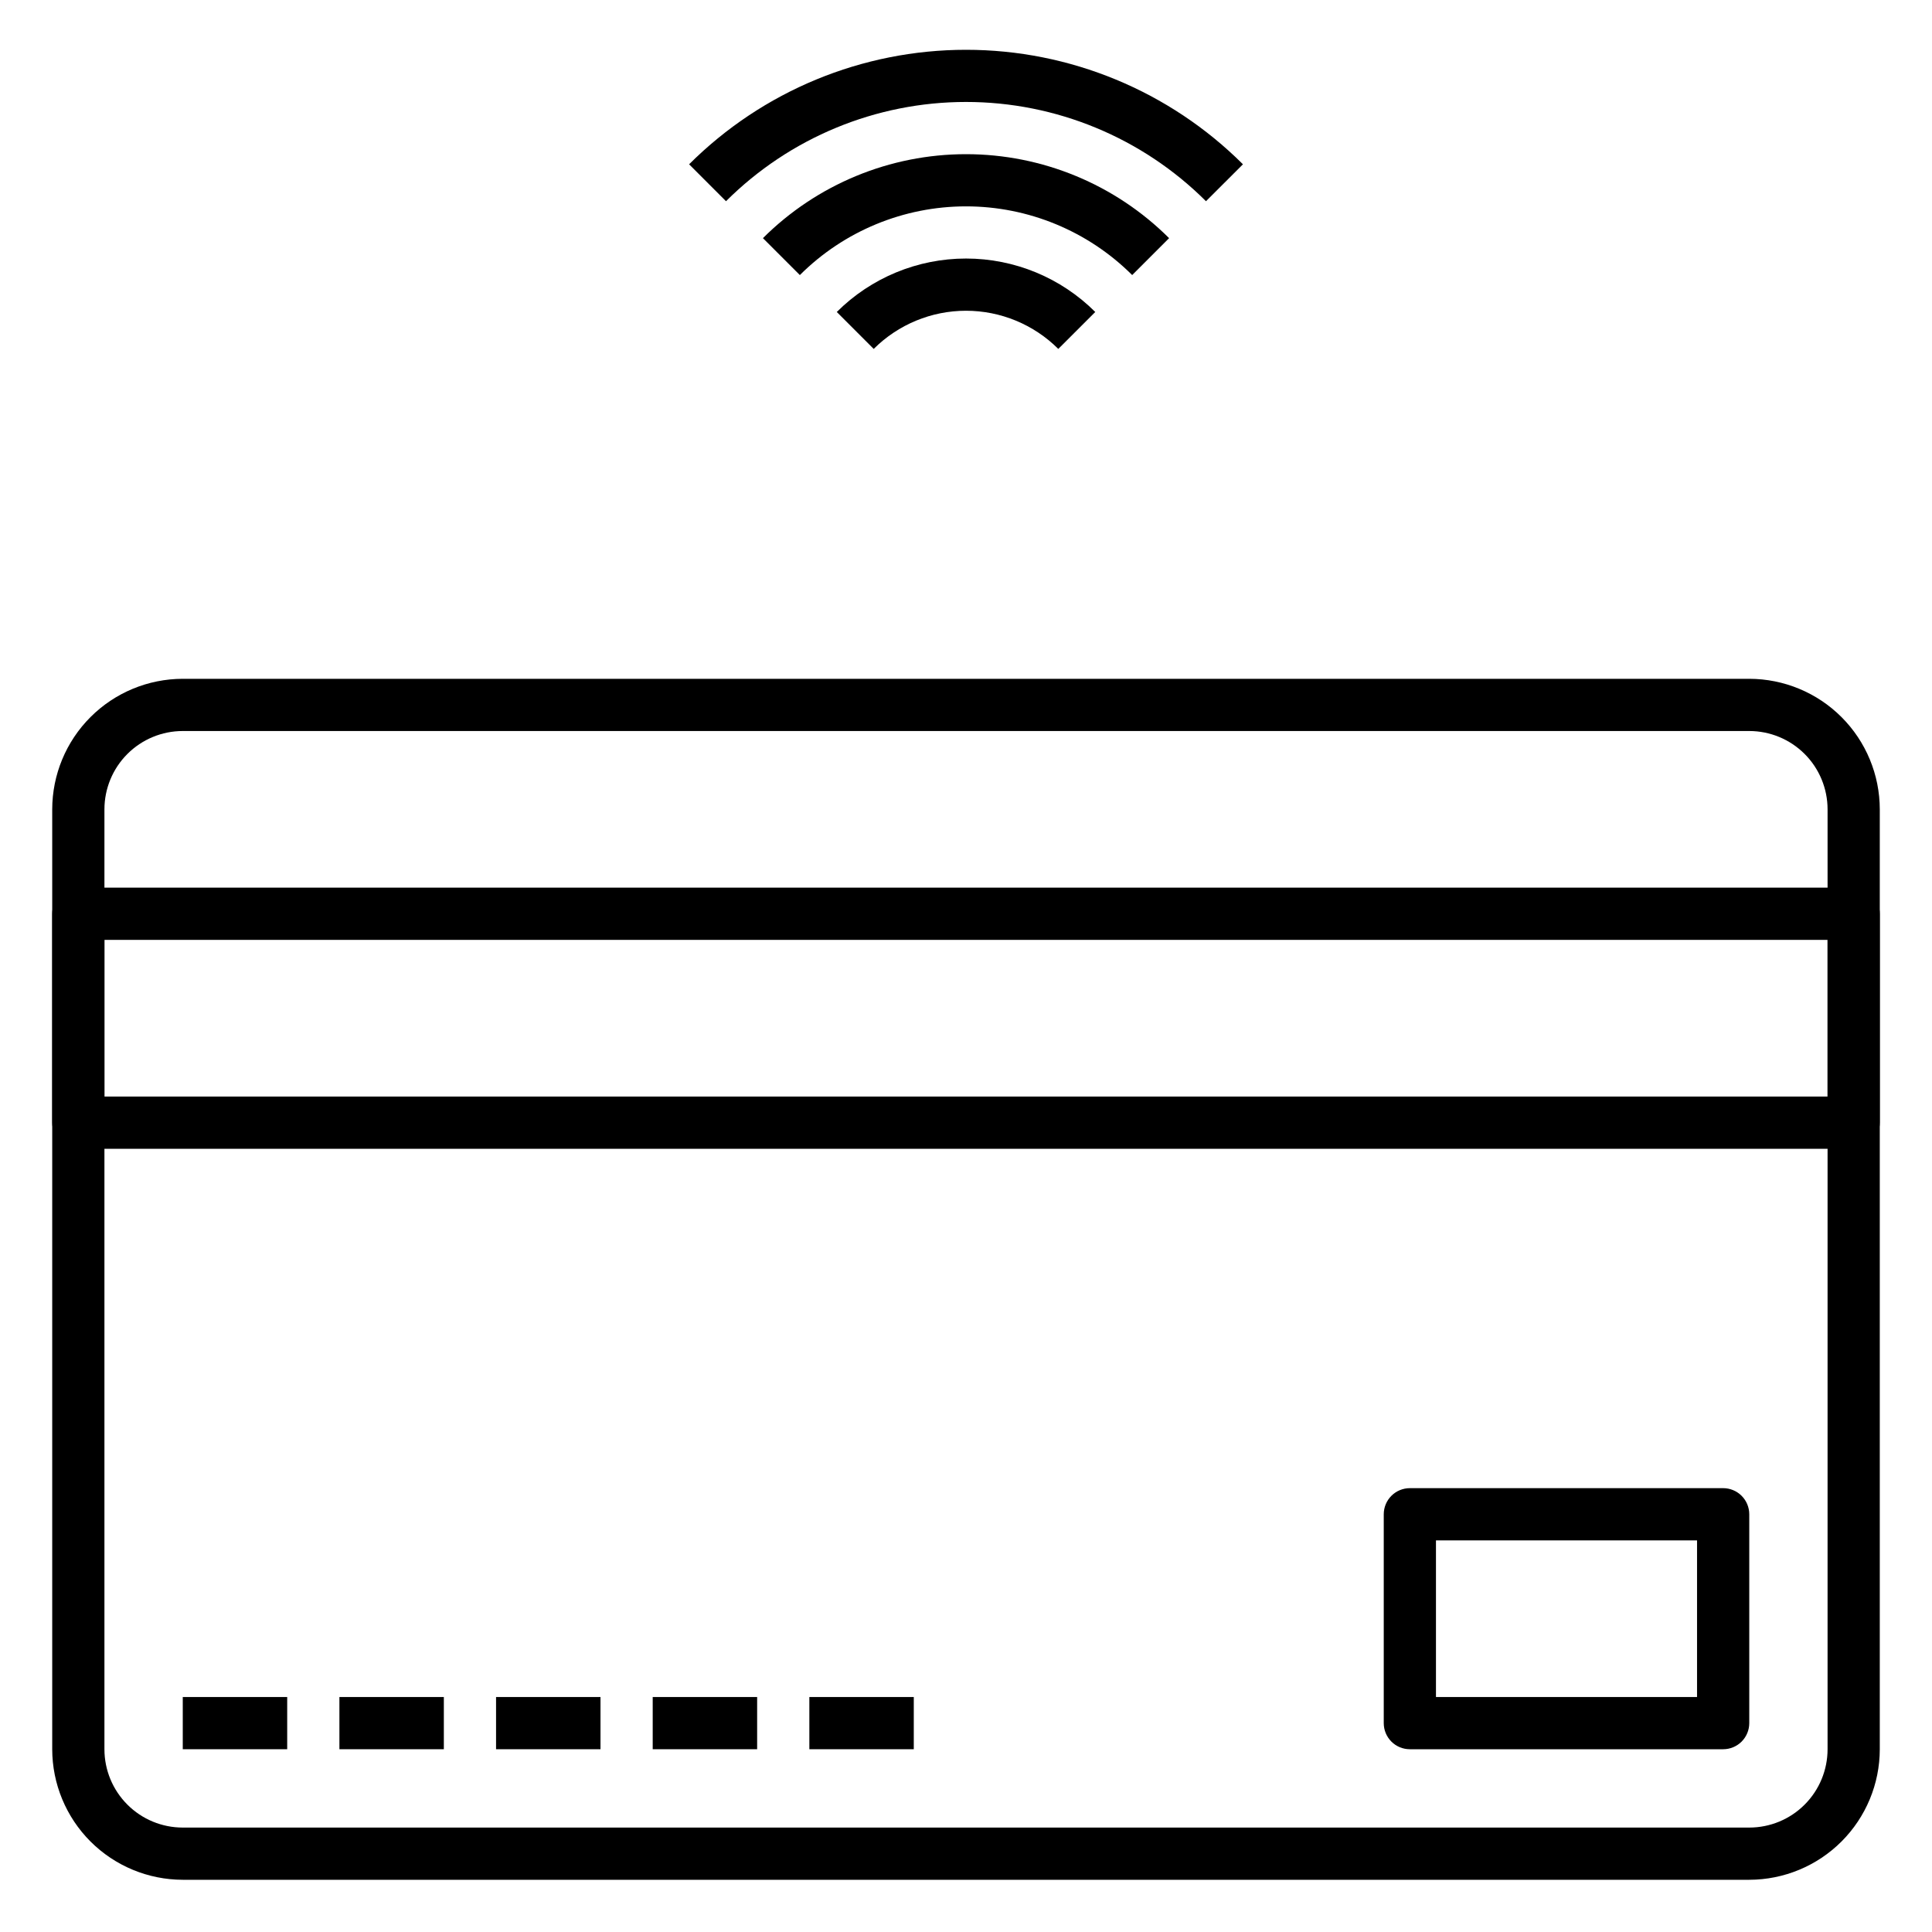
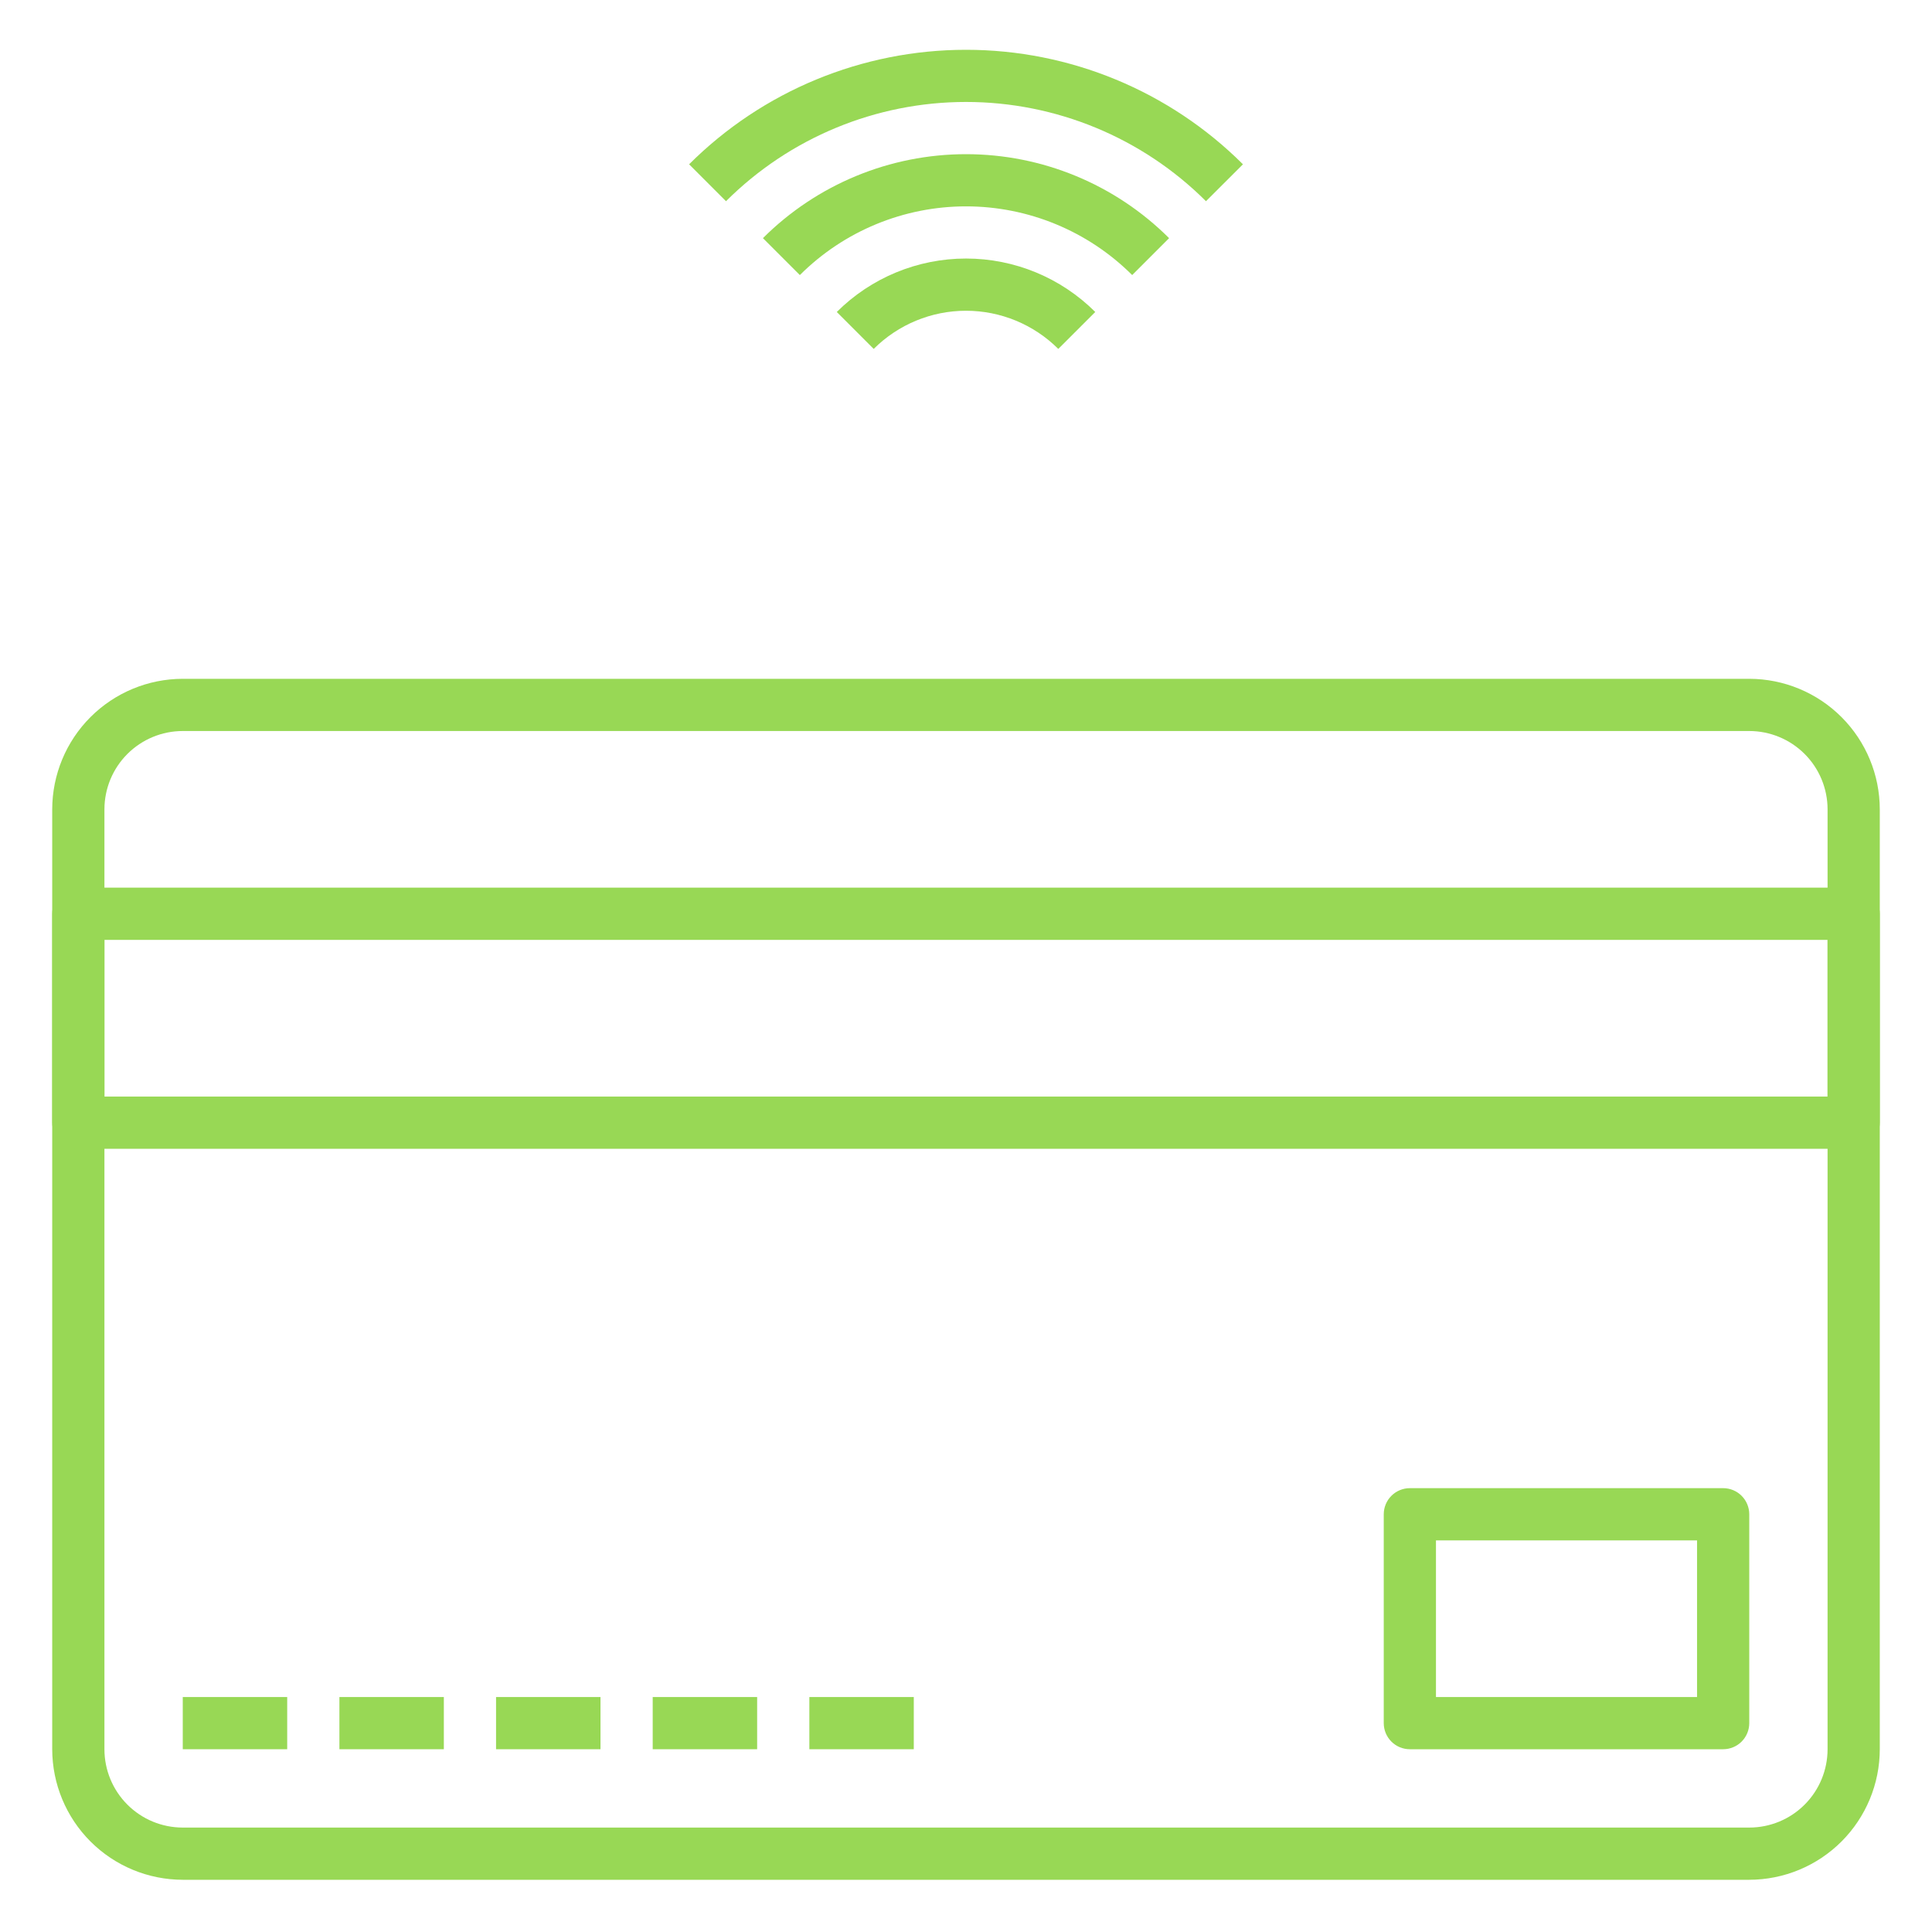
<svg xmlns="http://www.w3.org/2000/svg" width="75" height="75" viewBox="0 0 75 75" fill="none">
-   <path d="M67.906 72.973H7.095C5.751 72.971 4.463 72.437 3.513 71.487C2.563 70.537 2.029 69.249 2.027 67.905V31.419C2.029 30.075 2.563 28.787 3.513 27.837C4.463 26.887 5.751 26.353 7.095 26.351H67.906C69.249 26.353 70.537 26.887 71.487 27.837C72.437 28.787 72.972 30.075 72.973 31.419V67.905C72.972 69.249 72.437 70.537 71.487 71.487C70.537 72.437 69.249 72.971 67.906 72.973ZM7.095 28.378C6.289 28.378 5.515 28.699 4.945 29.269C4.375 29.839 4.054 30.613 4.054 31.419V67.905C4.054 68.712 4.375 69.485 4.945 70.055C5.515 70.626 6.289 70.946 7.095 70.946H67.906C68.712 70.946 69.486 70.626 70.056 70.055C70.626 69.485 70.946 68.712 70.946 67.905V31.419C70.946 30.613 70.626 29.839 70.056 29.269C69.486 28.699 68.712 28.378 67.906 28.378H7.095Z" fill="black" />
-   <path d="M71.96 44.595H3.041C2.772 44.595 2.514 44.488 2.324 44.298C2.134 44.108 2.027 43.85 2.027 43.581V35.473C2.027 35.204 2.134 34.946 2.324 34.756C2.514 34.566 2.772 34.459 3.041 34.459H71.96C72.229 34.459 72.486 34.566 72.676 34.756C72.867 34.946 72.973 35.204 72.973 35.473V43.581C72.973 43.85 72.867 44.108 72.676 44.298C72.486 44.488 72.229 44.595 71.96 44.595ZM4.054 42.568H70.946V36.486H4.054V42.568Z" fill="black" />
-   <path d="M7.095 65.878H11.149V67.905H7.095V65.878Z" fill="black" />
-   <path d="M13.176 65.878H17.23V67.905H13.176V65.878Z" fill="black" />
-   <path d="M19.257 65.878H23.311V67.905H19.257V65.878Z" fill="black" />
-   <path d="M25.338 65.878H29.392V67.905H25.338V65.878Z" fill="black" />
-   <path d="M31.419 65.878H35.473V67.905H31.419V65.878Z" fill="black" />
-   <path d="M66.892 67.905H54.73C54.462 67.905 54.204 67.799 54.014 67.609C53.824 67.418 53.717 67.161 53.717 66.892V58.784C53.717 58.515 53.824 58.257 54.014 58.067C54.204 57.877 54.462 57.77 54.73 57.77H66.892C67.161 57.77 67.419 57.877 67.609 58.067C67.799 58.257 67.906 58.515 67.906 58.784V66.892C67.906 67.161 67.799 67.418 67.609 67.609C67.419 67.799 67.161 67.905 66.892 67.905ZM55.744 65.878H65.879V59.797H55.744V65.878Z" fill="black" />
-   <path d="M46.816 7.811C44.344 5.344 40.993 3.958 37.5 3.958C34.007 3.958 30.656 5.344 28.183 7.811L26.751 6.378C29.604 3.531 33.47 1.933 37.501 1.933C41.531 1.933 45.397 3.531 48.251 6.378L46.816 7.811Z" fill="black" />
-   <path d="M31.05 10.678L29.617 9.245C31.71 7.157 34.545 5.985 37.501 5.985C40.457 5.985 43.292 7.157 45.384 9.245L43.951 10.678C42.239 8.97 39.919 8.011 37.501 8.011C35.082 8.011 32.762 8.97 31.05 10.678Z" fill="black" />
-   <path d="M41.083 13.545C40.132 12.596 38.843 12.063 37.5 12.063C36.157 12.063 34.869 12.596 33.917 13.545L32.484 12.111C33.816 10.782 35.62 10.036 37.501 10.036C39.383 10.036 41.187 10.782 42.518 12.111L41.083 13.545Z" fill="black" />
+   <path d="M67.906 72.973H7.095C5.751 72.971 4.463 72.437 3.513 71.487C2.563 70.537 2.029 69.249 2.027 67.905V31.419C2.029 30.075 2.563 28.787 3.513 27.837C4.463 26.887 5.751 26.353 7.095 26.351H67.906C69.249 26.353 70.537 26.887 71.487 27.837C72.437 28.787 72.972 30.075 72.973 31.419V67.905C72.972 69.249 72.437 70.537 71.487 71.487C70.537 72.437 69.249 72.971 67.906 72.973ZM7.095 28.378C6.289 28.378 5.515 28.699 4.945 29.269C4.375 29.839 4.054 30.613 4.054 31.419V67.905C4.054 68.712 4.375 69.485 4.945 70.055C5.515 70.626 6.289 70.946 7.095 70.946H67.906C68.712 70.946 69.486 70.626 70.056 70.055C70.626 69.485 70.946 68.712 70.946 67.905V31.419C70.946 30.613 70.626 29.839 70.056 29.269C69.486 28.699 68.712 28.378 67.906 28.378H7.095Z" fill="#98d855" />
+   <path d="M71.96 44.595H3.041C2.772 44.595 2.514 44.488 2.324 44.298C2.134 44.108 2.027 43.85 2.027 43.581V35.473C2.027 35.204 2.134 34.946 2.324 34.756C2.514 34.566 2.772 34.459 3.041 34.459H71.96C72.229 34.459 72.486 34.566 72.676 34.756C72.867 34.946 72.973 35.204 72.973 35.473V43.581C72.973 43.85 72.867 44.108 72.676 44.298C72.486 44.488 72.229 44.595 71.96 44.595ZM4.054 42.568H70.946V36.486H4.054V42.568Z" fill="#98d855" />
+   <path d="M7.095 65.878H11.149V67.905H7.095V65.878Z" fill="#98d855" />
+   <path d="M13.176 65.878H17.23V67.905H13.176V65.878Z" fill="#98d855" />
+   <path d="M19.257 65.878H23.311V67.905H19.257V65.878Z" fill="#98d855" />
+   <path d="M25.338 65.878H29.392V67.905H25.338V65.878Z" fill="#98d855" />
+   <path d="M31.419 65.878H35.473V67.905H31.419V65.878Z" fill="#98d855" />
+   <path d="M66.892 67.905H54.73C54.462 67.905 54.204 67.799 54.014 67.609C53.824 67.418 53.717 67.161 53.717 66.892V58.784C53.717 58.515 53.824 58.257 54.014 58.067C54.204 57.877 54.462 57.77 54.73 57.77H66.892C67.161 57.77 67.419 57.877 67.609 58.067C67.799 58.257 67.906 58.515 67.906 58.784V66.892C67.906 67.161 67.799 67.418 67.609 67.609C67.419 67.799 67.161 67.905 66.892 67.905ZM55.744 65.878H65.879V59.797H55.744V65.878Z" fill="#98d855" />
+   <path d="M46.816 7.811C44.344 5.344 40.993 3.958 37.5 3.958C34.007 3.958 30.656 5.344 28.183 7.811L26.751 6.378C29.604 3.531 33.47 1.933 37.501 1.933C41.531 1.933 45.397 3.531 48.251 6.378L46.816 7.811Z" fill="#98d855" />
+   <path d="M31.05 10.678L29.617 9.245C31.71 7.157 34.545 5.985 37.501 5.985C40.457 5.985 43.292 7.157 45.384 9.245L43.951 10.678C42.239 8.97 39.919 8.011 37.501 8.011C35.082 8.011 32.762 8.97 31.05 10.678Z" fill="#98d855" />
+   <path d="M41.083 13.545C40.132 12.596 38.843 12.063 37.5 12.063C36.157 12.063 34.869 12.596 33.917 13.545L32.484 12.111C33.816 10.782 35.62 10.036 37.501 10.036C39.383 10.036 41.187 10.782 42.518 12.111L41.083 13.545Z" fill="#98d855" />
</svg>
